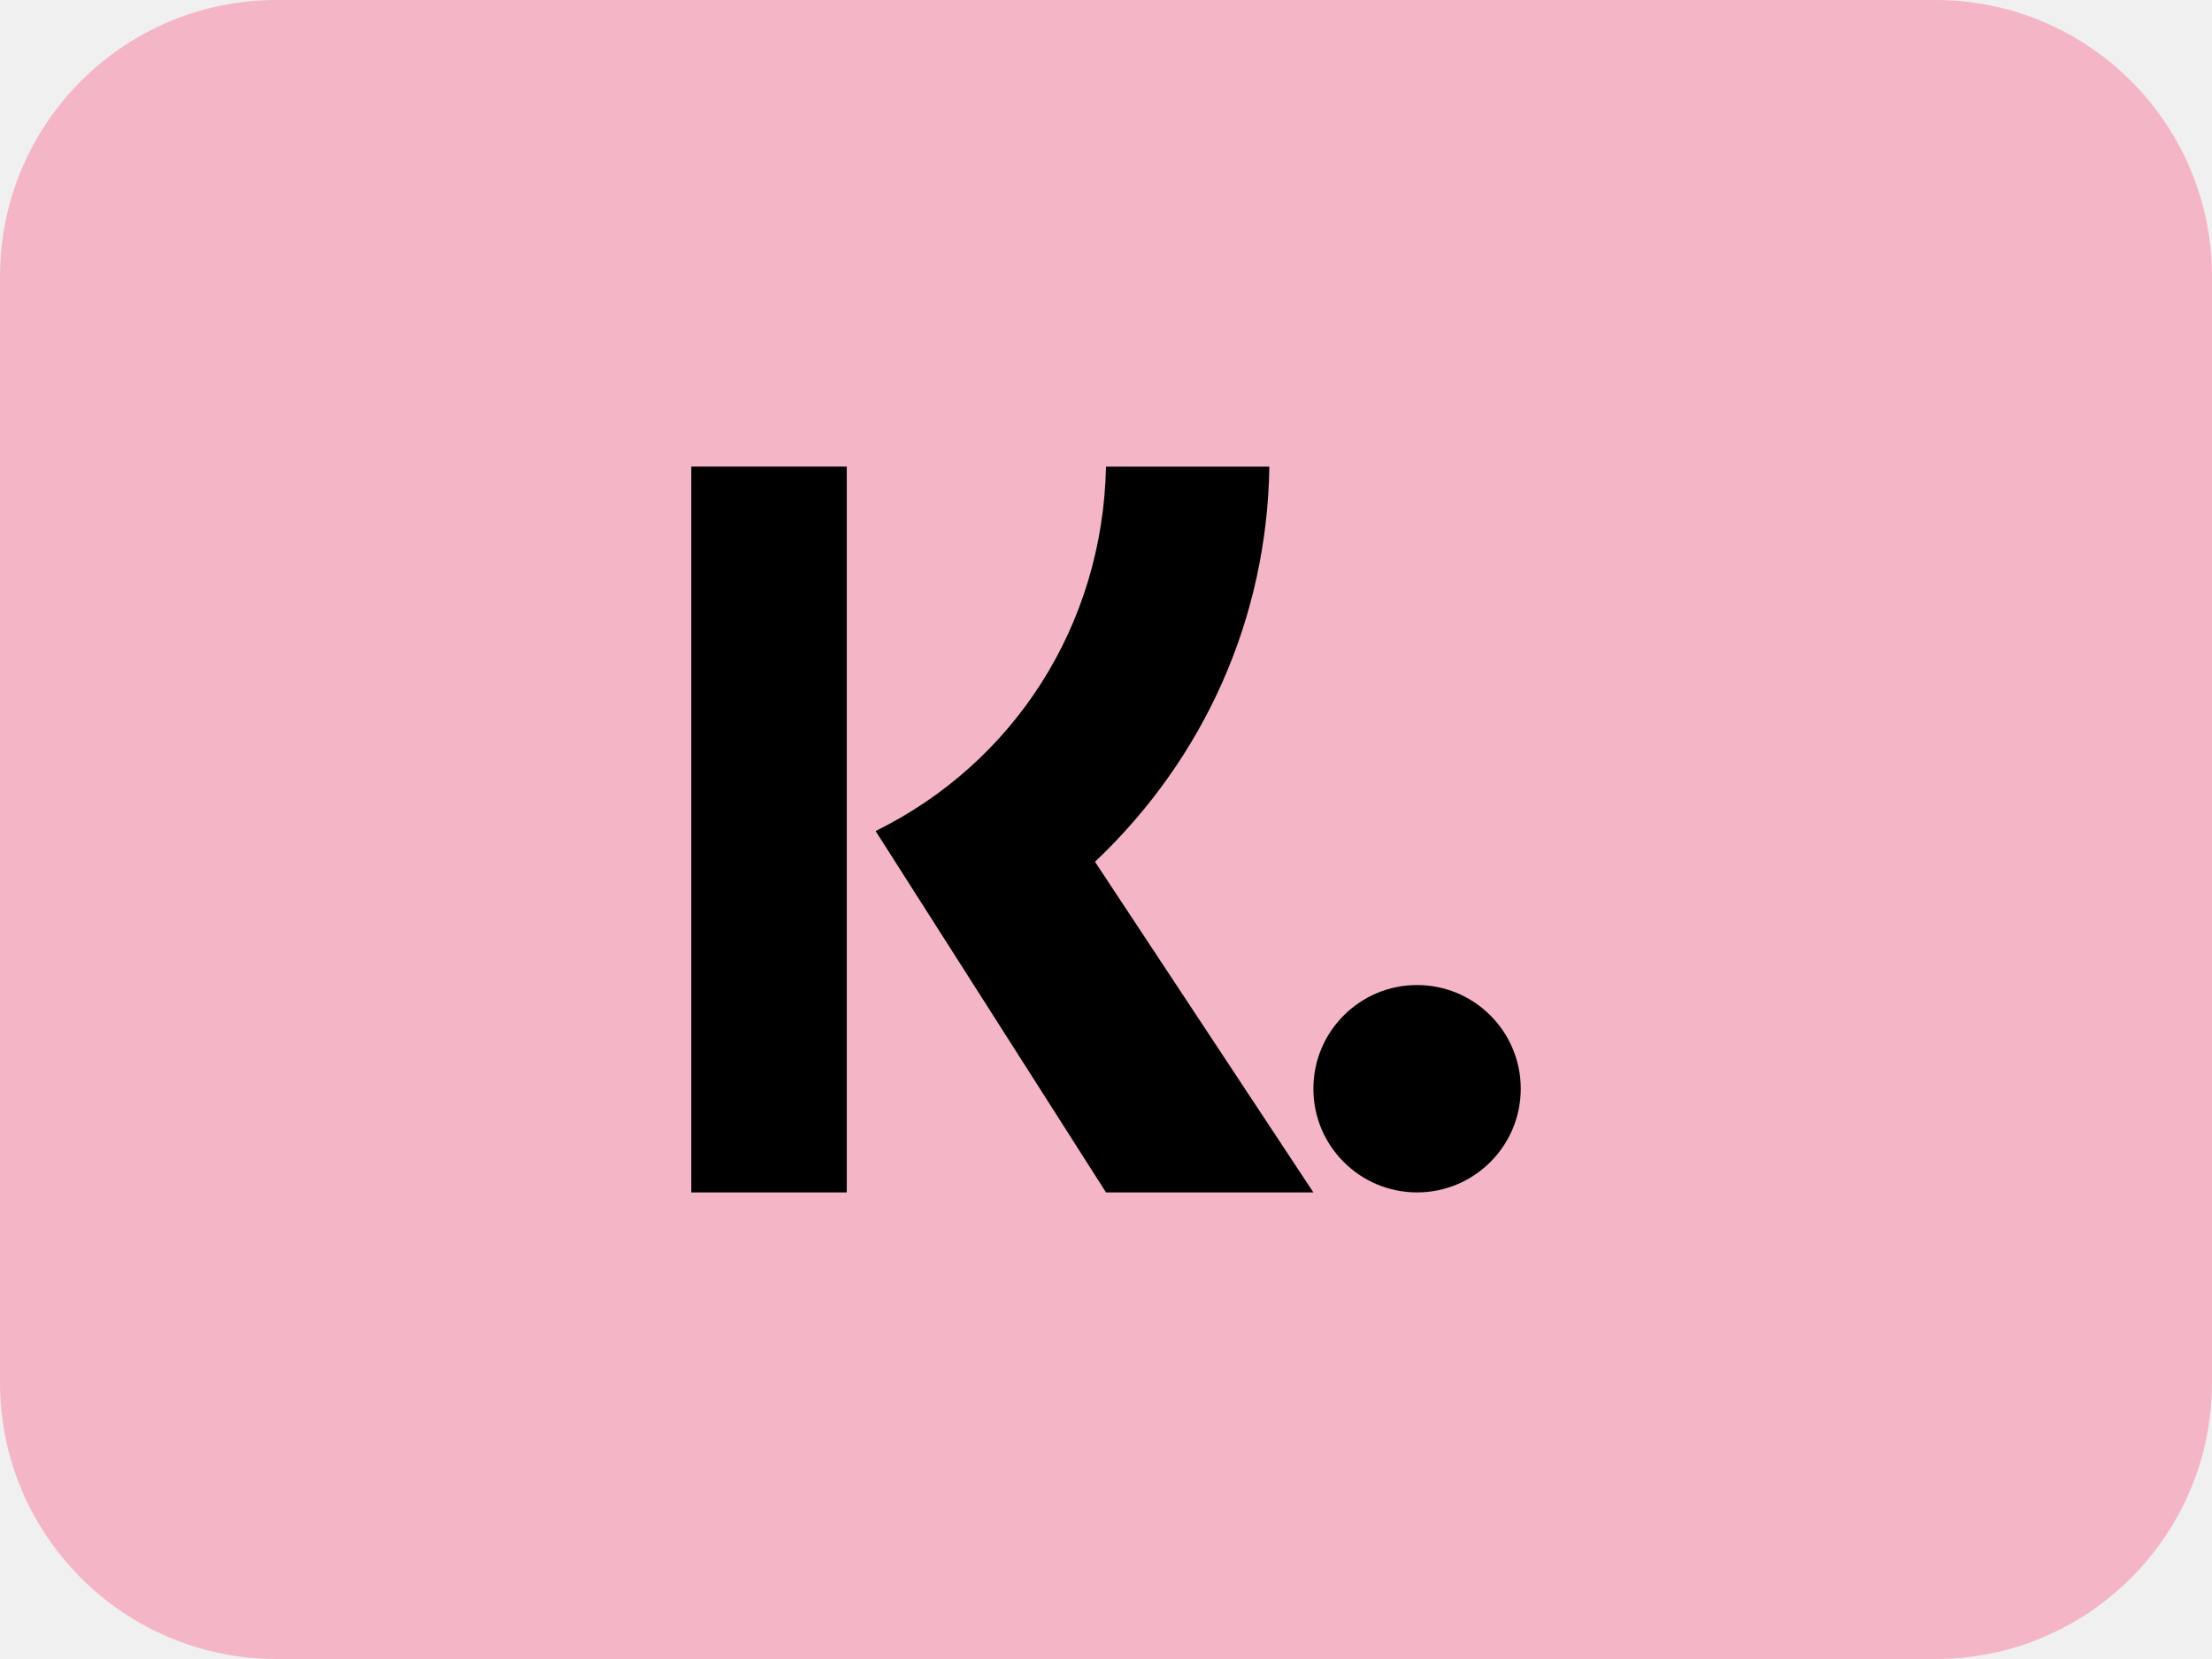
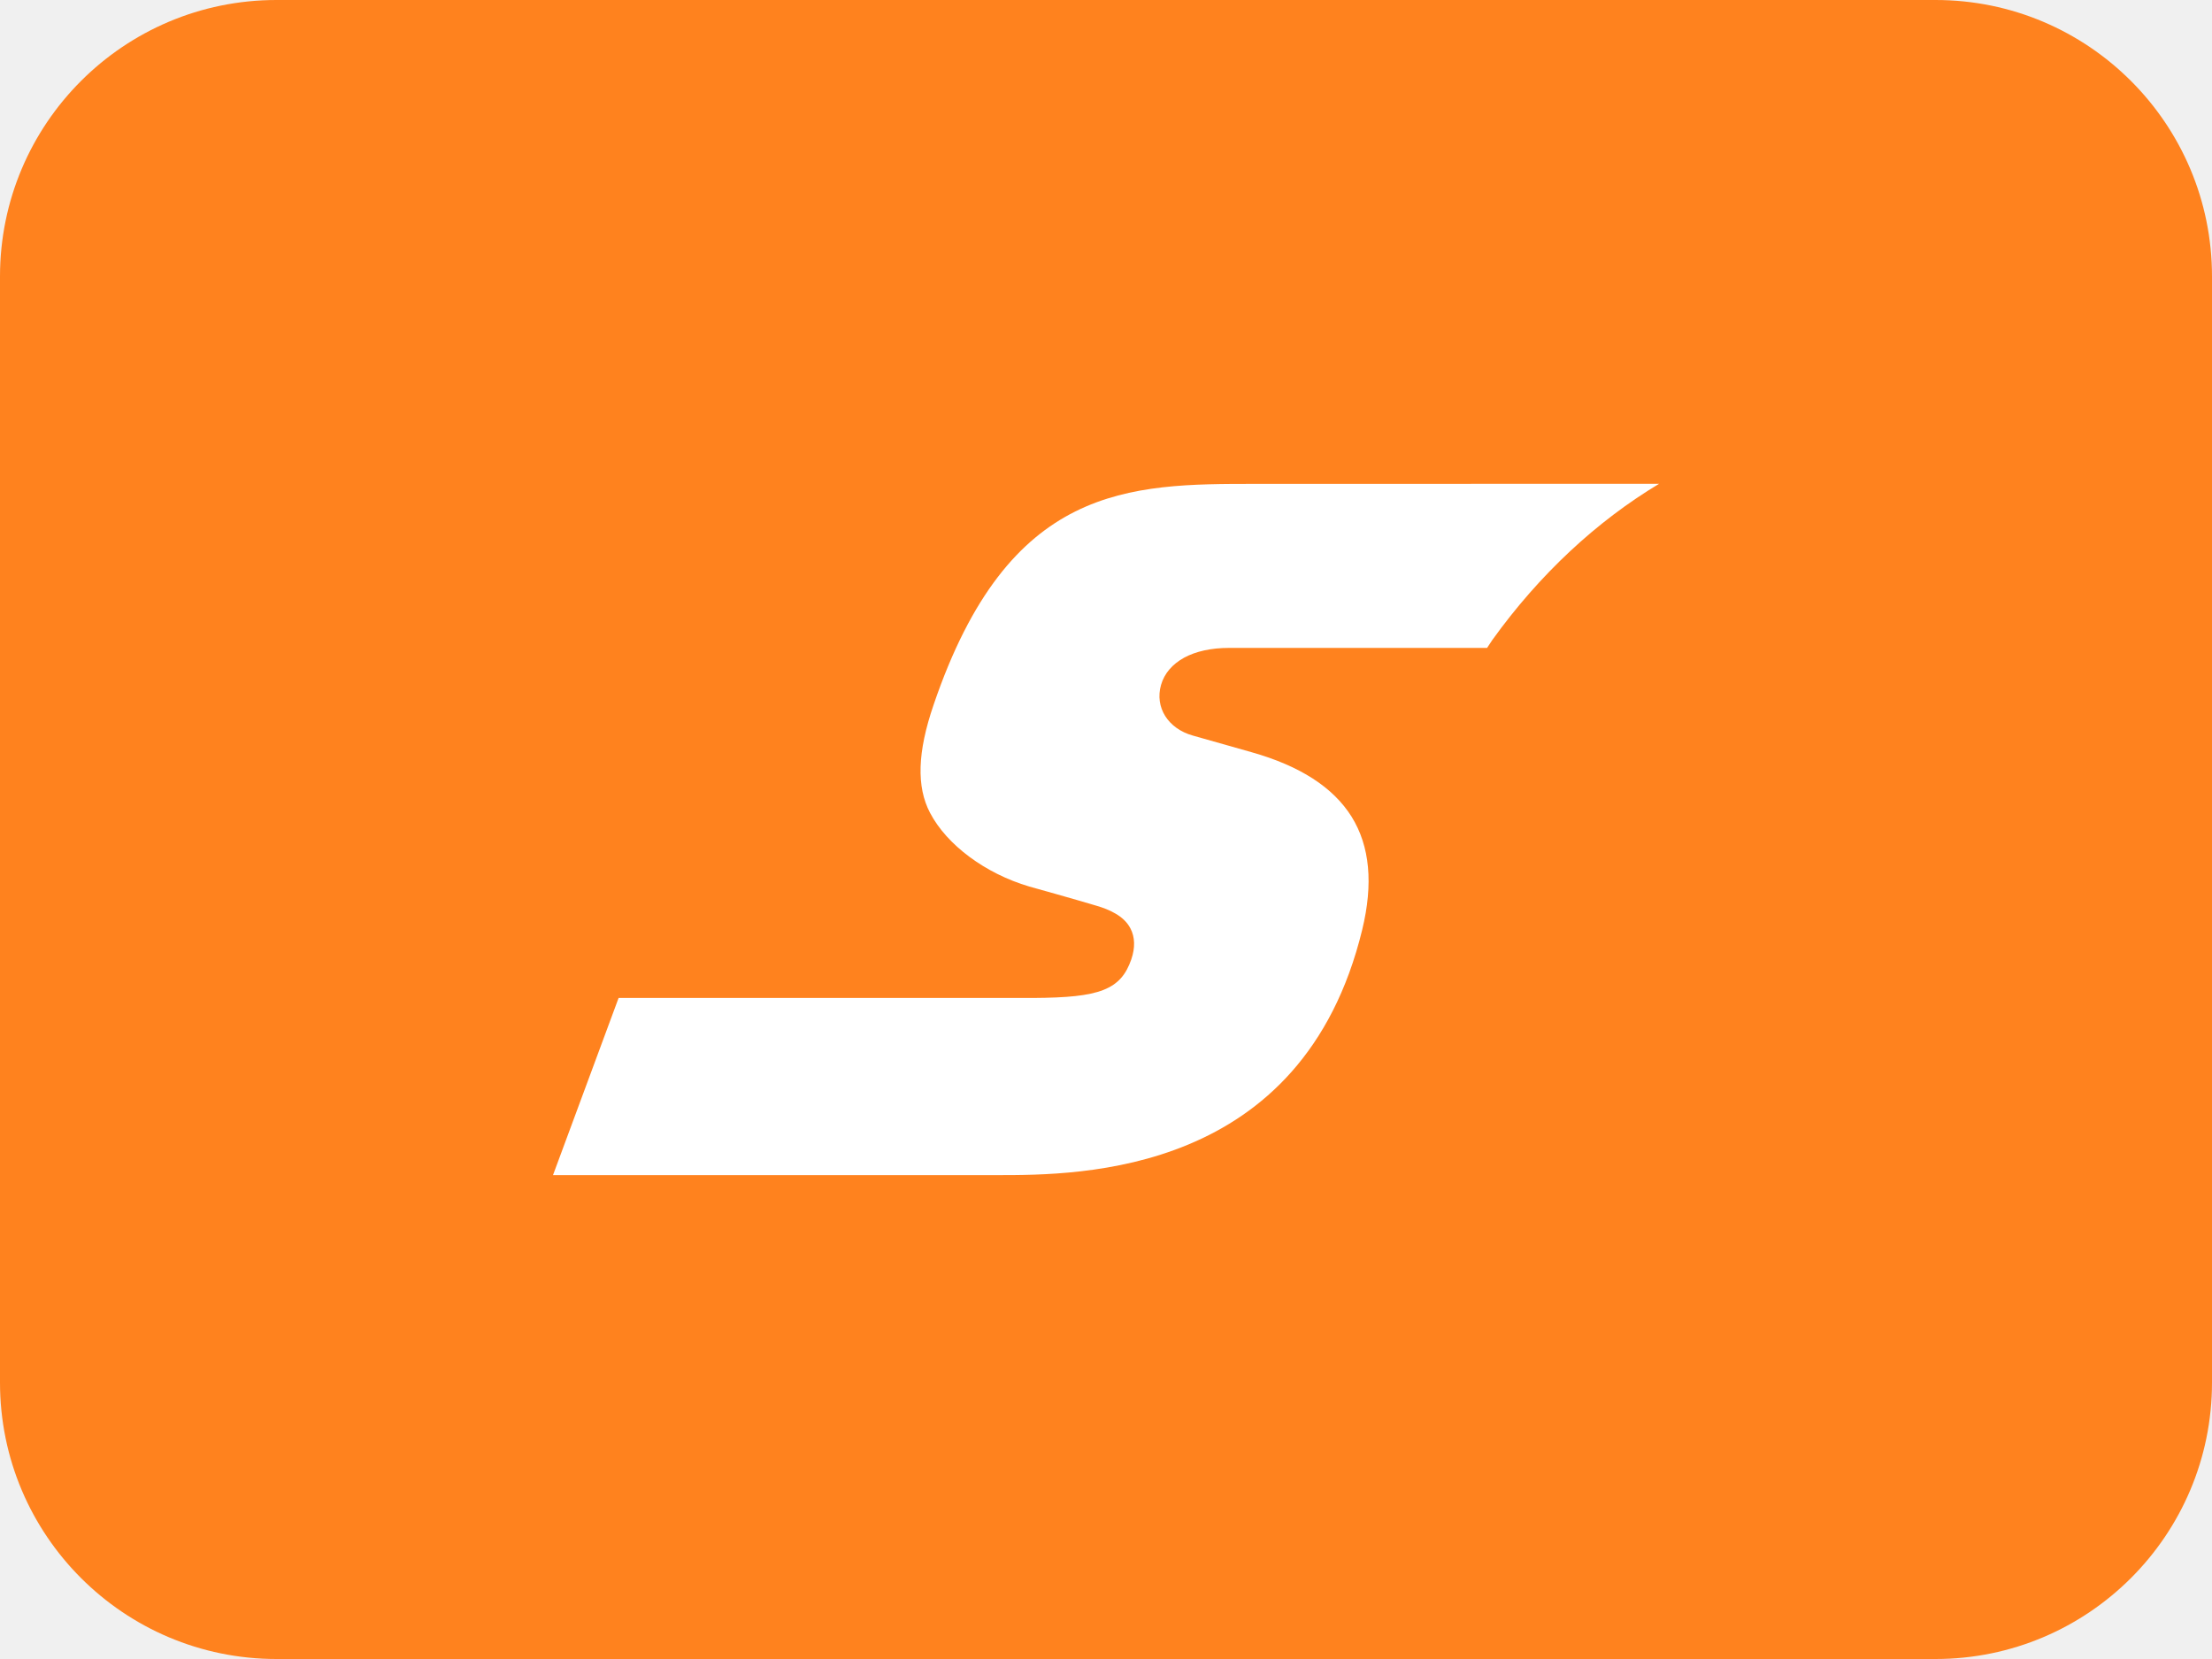
- <svg xmlns="http://www.w3.org/2000/svg" width="32" height="24" viewBox="0 0 32 24" fill="none">
-   <path d="M28 0H4C1.791 0 0 1.791 0 4V20C0 22.209 1.791 24 4 24H28C30.209 24 32 22.209 32 20V4C32 1.791 30.209 0 28 0Z" fill="#F4B6C7" />
-   <path fill-rule="evenodd" clip-rule="evenodd" d="M12.25 17.25H10V6.75H12.25V17.25ZM12.667 12.022C14.663 11.039 15.953 9.052 16 6.751H18.363C18.331 8.936 17.429 10.963 15.841 12.467L19 17.25H16L12.667 12.022Z" fill="black" />
-   <path fill-rule="evenodd" clip-rule="evenodd" d="M19 15.75C19 16.578 19.672 17.25 20.5 17.25C21.328 17.25 22 16.578 22 15.75C22 14.922 21.328 14.25 20.5 14.25C19.672 14.25 19 14.922 19 15.75Z" fill="black" />
+ <svg xmlns="http://www.w3.org/2000/svg" fill="none" height="24" viewBox="0 0 32 24" width="32">
+   <path d="m28 0h-24c-2.209 0-4 1.791-4 4v16c0 2.209 1.791 4 4 4h24c2.209 0 4-1.791 4-4v-16c0-2.209-1.791-4-4-4z" fill="#ff821e" />
+   <path clip-rule="evenodd" d="m10.169 0c-.919 0-1.812-0-2.613.399-.8.399-1.506 1.198-2.05 2.797-.118.344-.18.64-.188.897-.008.258.037.477.137.667.122.232.321.451.569.635.249.185.545.335.866.43.012.003.18.05.385.108.203.057.44.126.591.171.088.026.185.061.272.113.088.051.167.12.216.215.033.063.05.133.052.207.002.075-.011.155-.04.24-.075.217-.188.357-.404.442-.215.085-.531.113-1.012.116h-6.001l-.949 2.563h6.423c.604 0 1.709 0 2.771-.444 1.062-.443 2.08-1.33 2.512-3.104.162-.667.112-1.21-.153-1.637-.267-.426-.748-.736-1.45-.934 0 0-.157-.045-.342-.097-.184-.052-.397-.112-.505-.143-.18-.05-.318-.153-.4-.283-.081-.13-.106-.287-.06-.449.048-.168.165-.301.333-.394.169-.092.391-.142.65-.142h3.734c.026-.037.05-.078.076-.115.682-.949 1.508-1.716 2.412-2.259z" fill="#fff" fill-rule="evenodd" transform="translate(8 7)" />
</svg>
